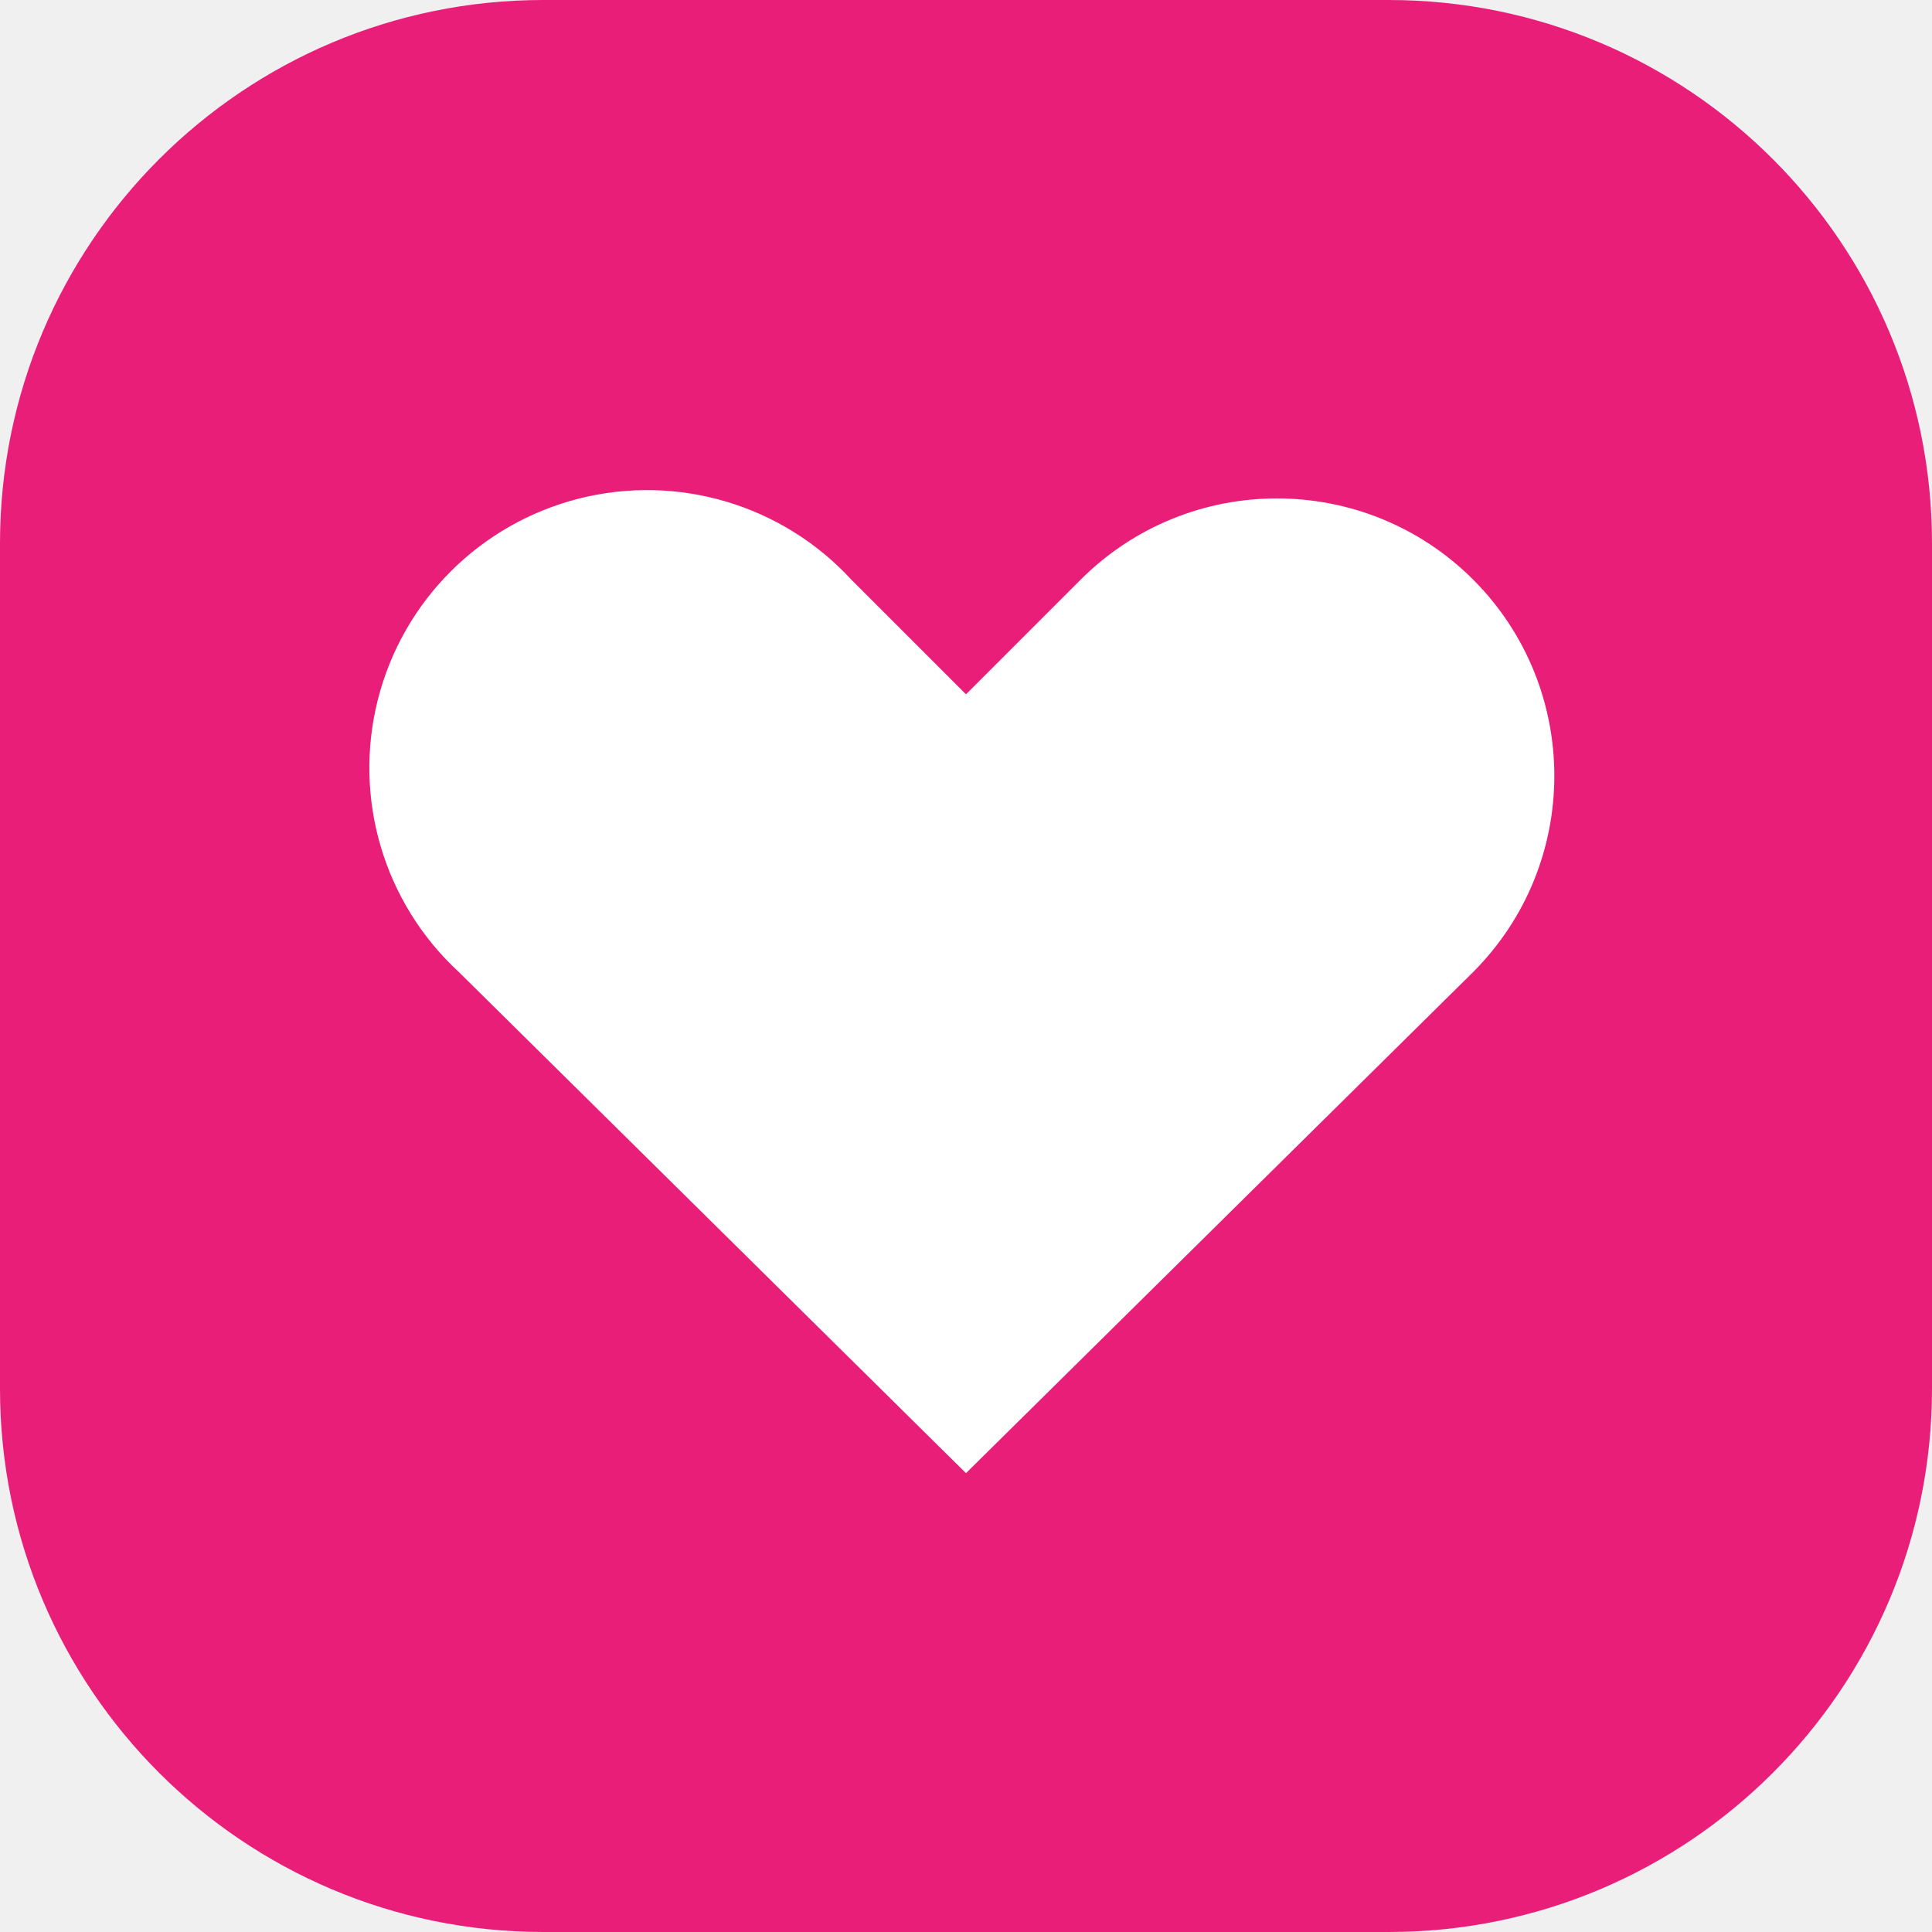
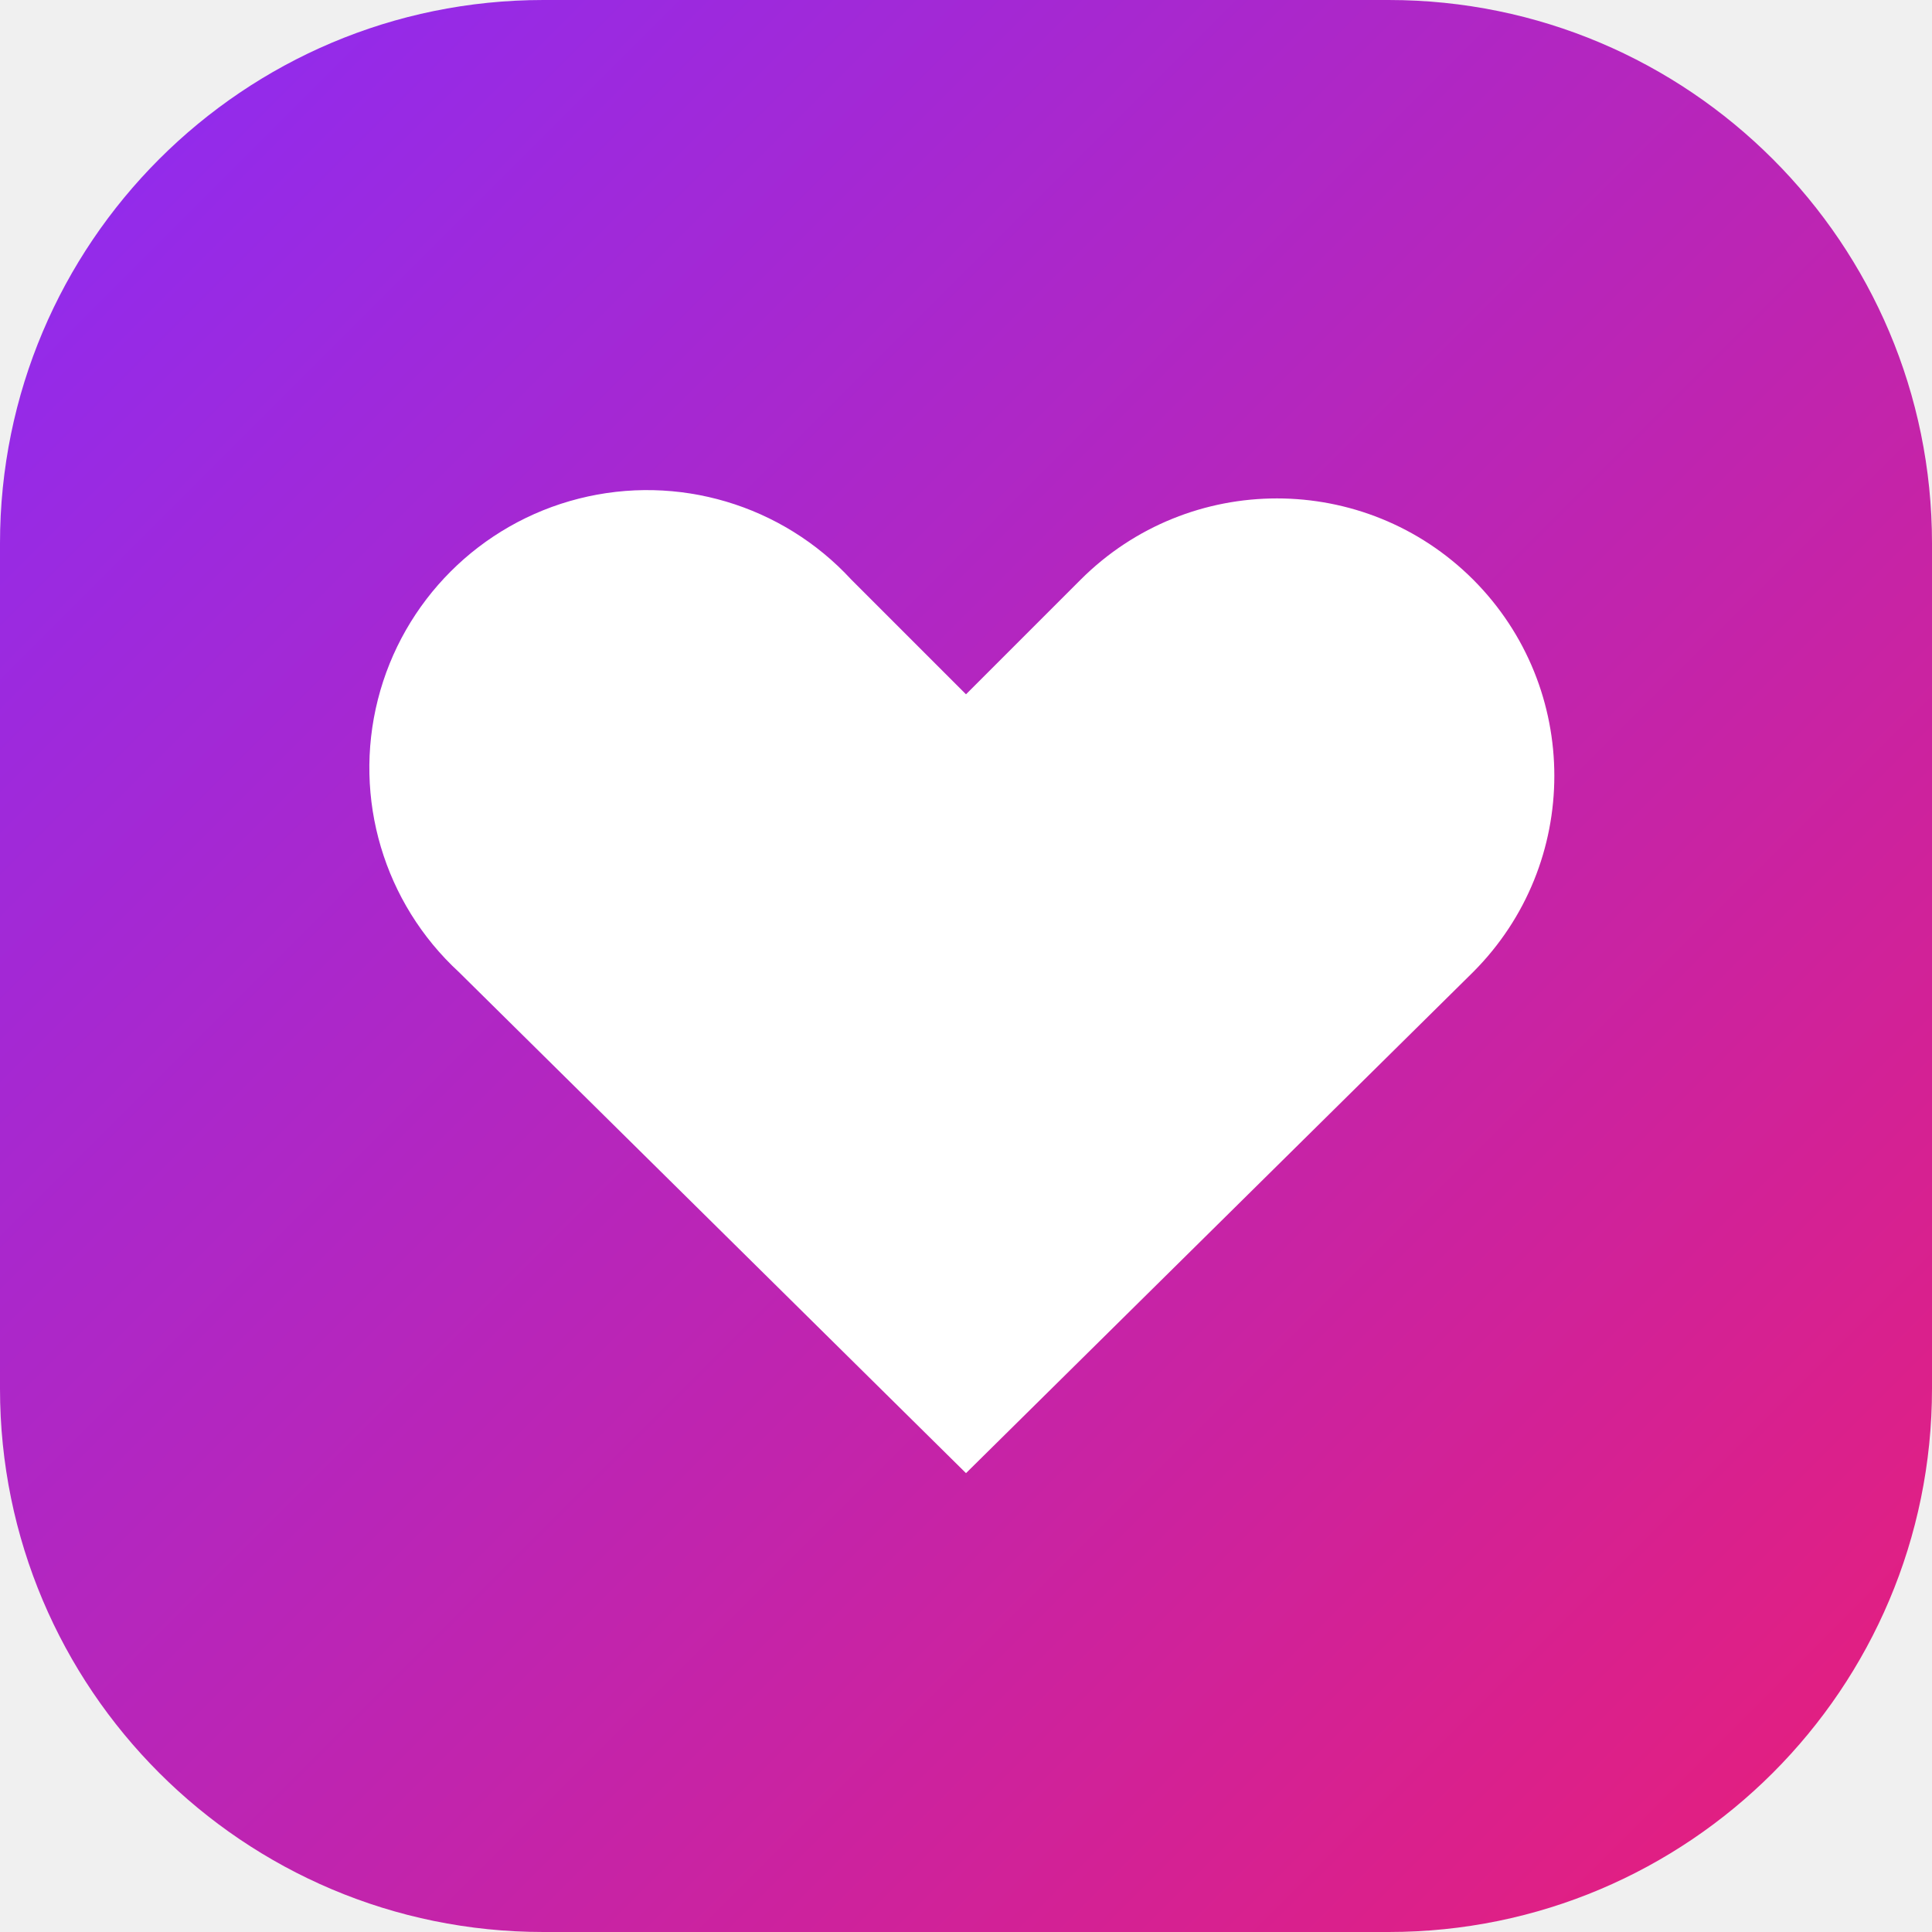
<svg xmlns="http://www.w3.org/2000/svg" viewBox="0 0 32 32">
-   <rect width="32" height="32" rx="9" fill="#E91E78" />
+   <defs>
+     <linearGradient id="g" x1="0" y1="0" x2="1" y2="1">
+       <stop offset="0" stop-color="#8B2CF5" />
+       <stop offset="1" stop-color="#E91E78" />
+     </linearGradient>
+   </defs>
+   <rect width="32" height="32" rx="9" fill="url(#g)" />
  <path d="M24.4 9.6a4.6 4.6 0 0 0-6.5 0L16 11.5l-1.9-1.9a4.6 4.6 0 1 0-6.5 6.5L16 24.4l8.4-8.3a4.6 4.6 0 0 0 0-6.5z" fill="#FFF" />
</svg>
